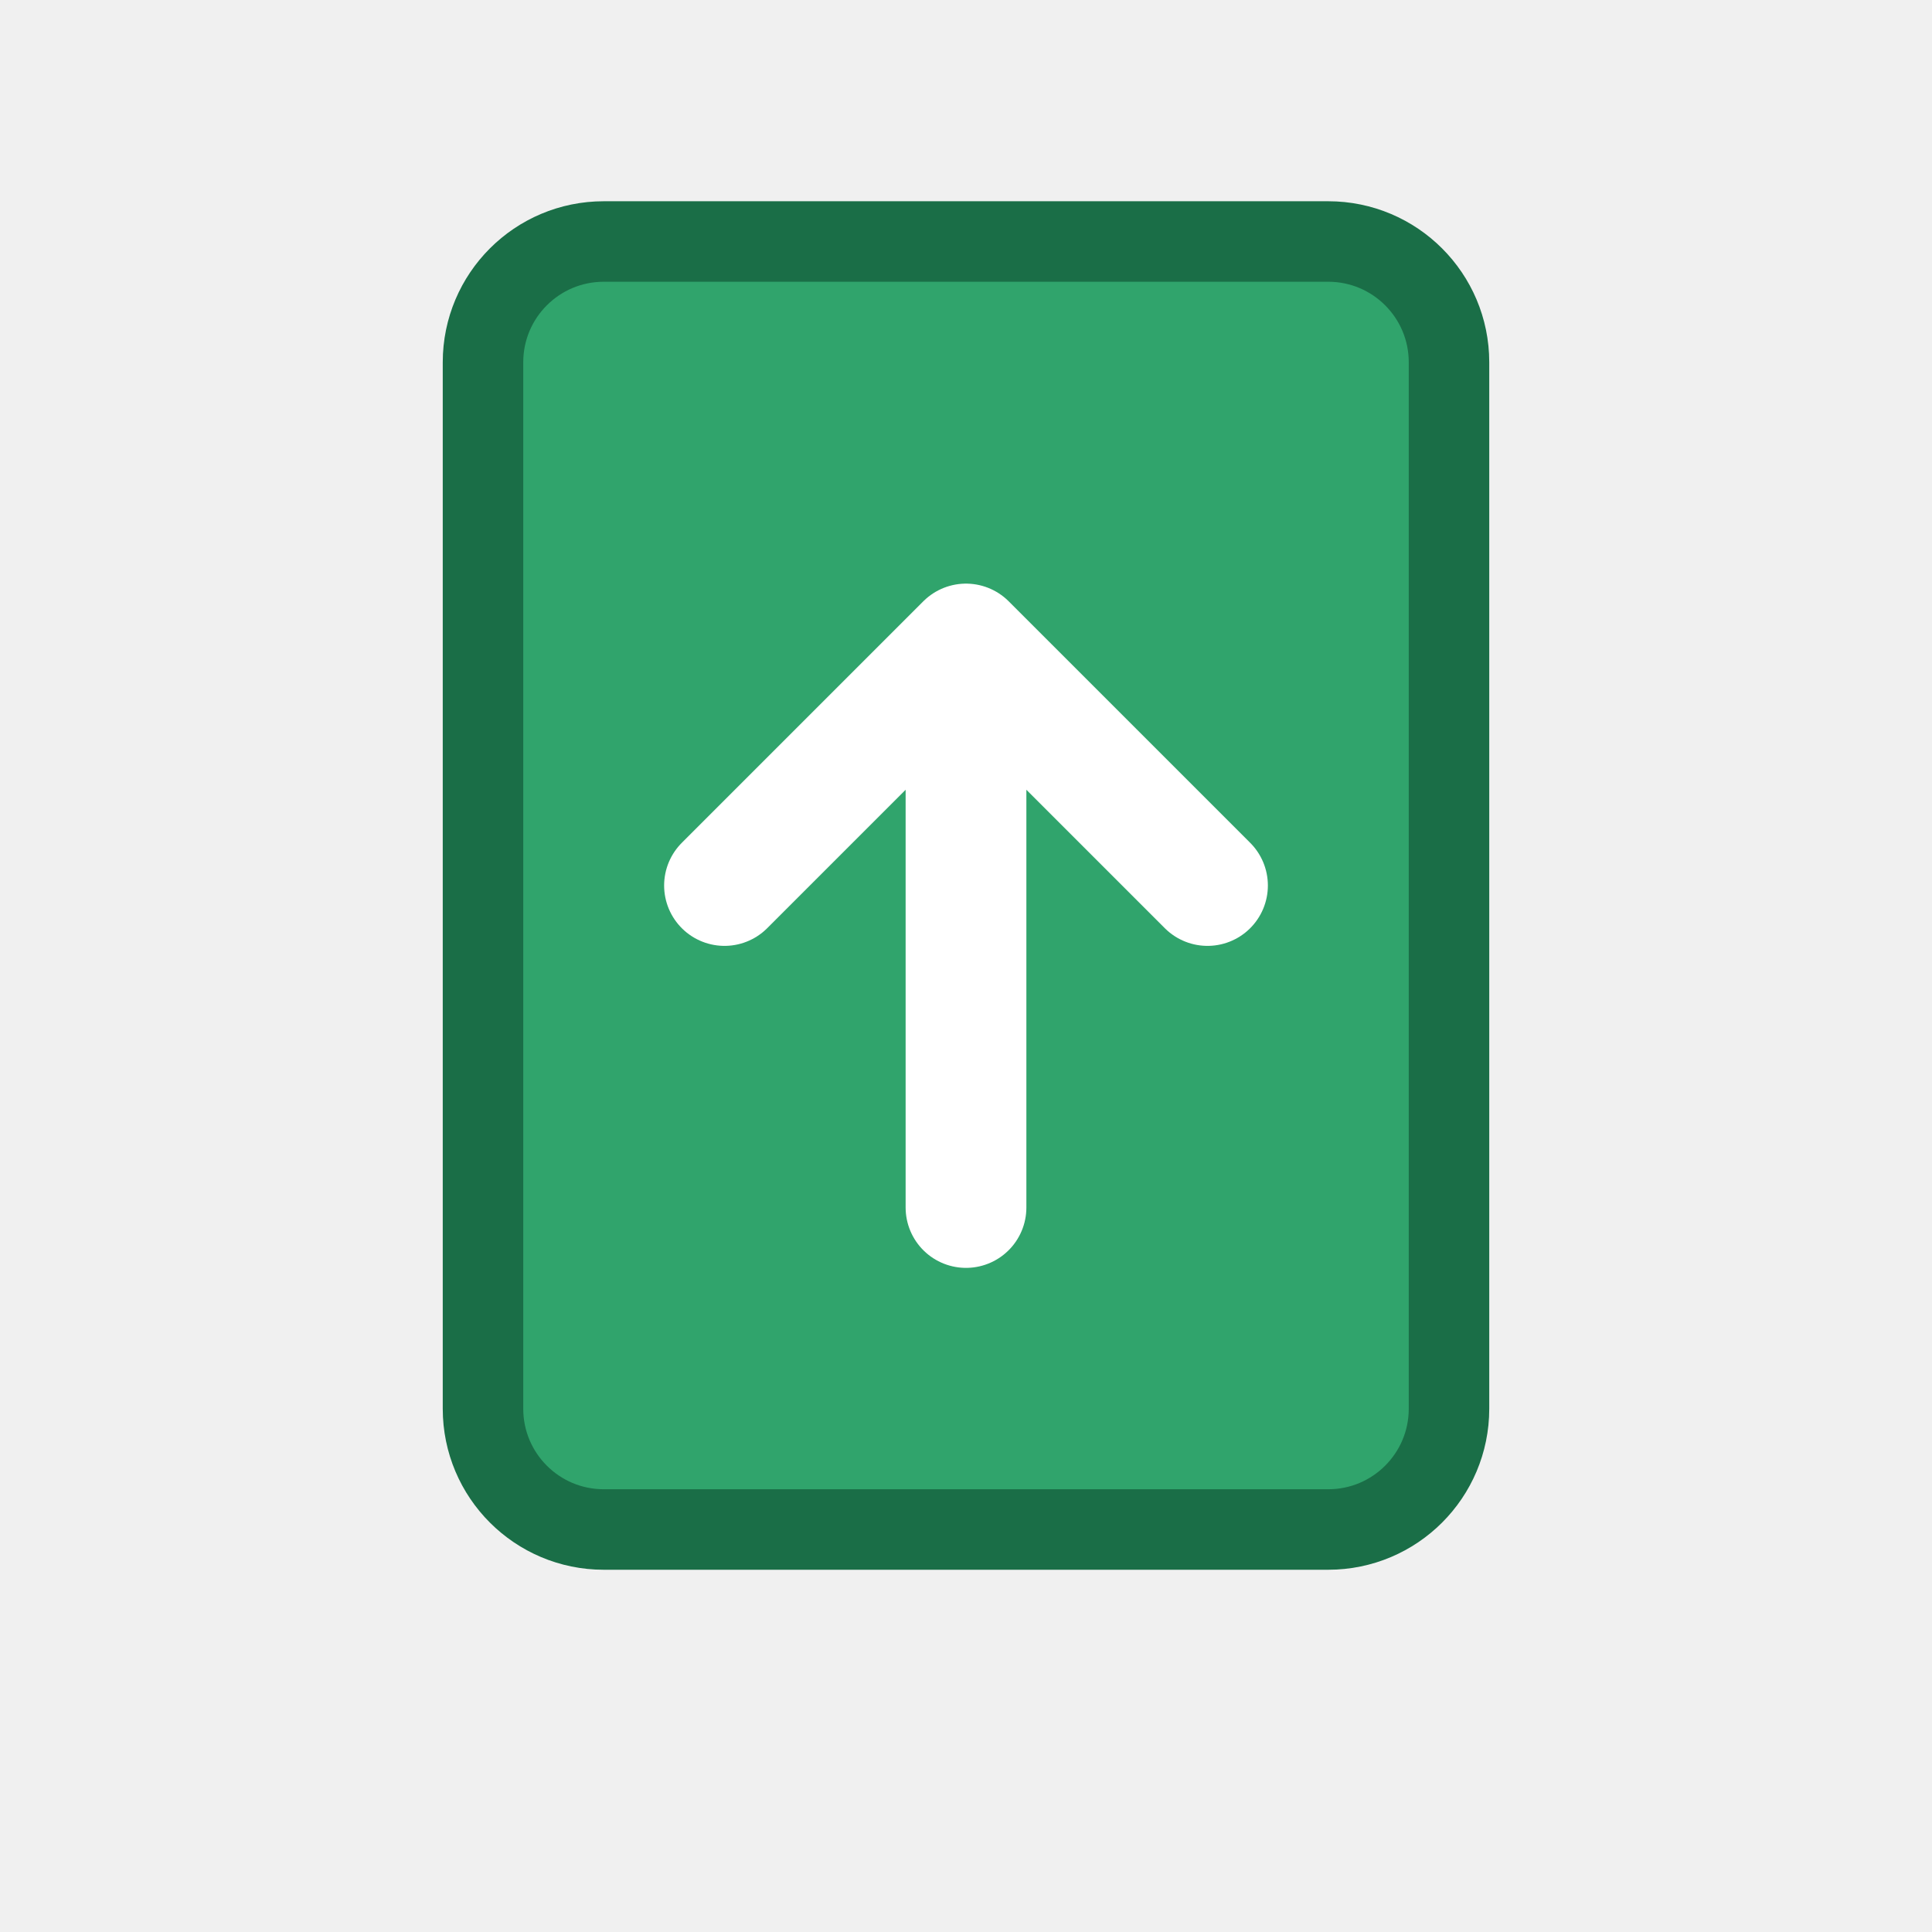
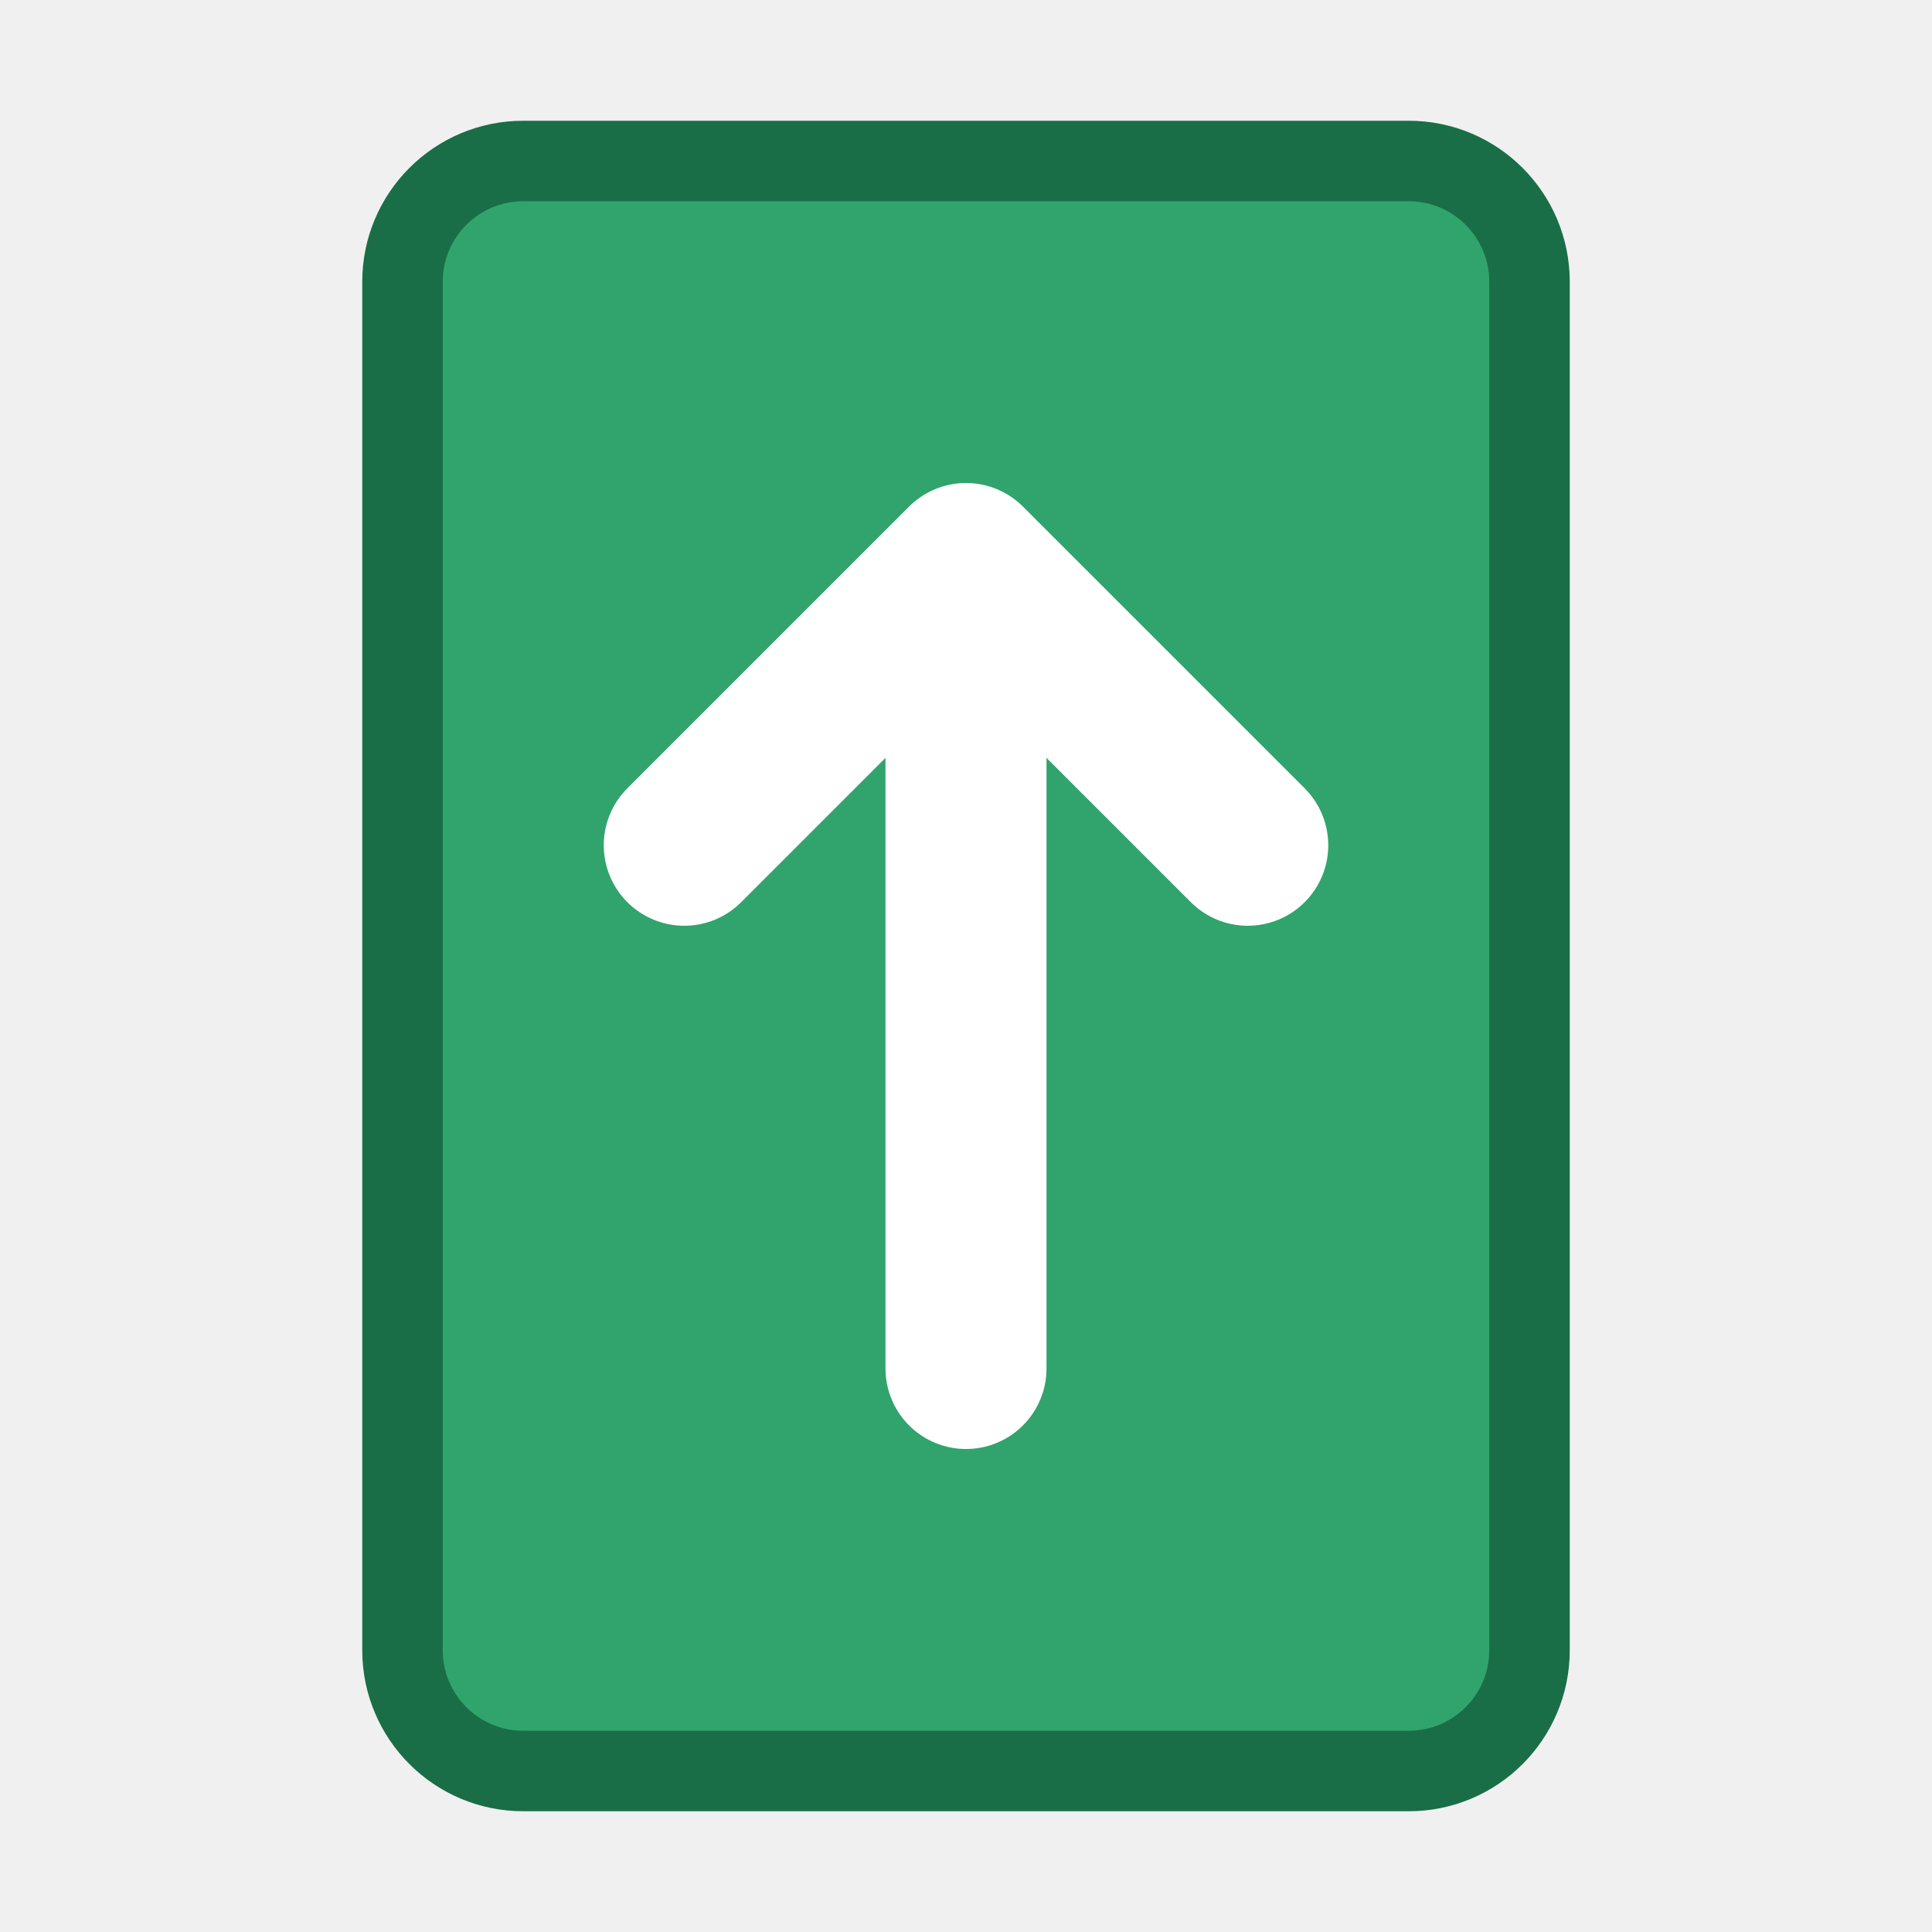
<svg xmlns="http://www.w3.org/2000/svg" viewBox="0 0 24 24" width="24" height="24">
-   <rect x="6" y="3" width="12" height="16" rx="1.5" fill="#30a46c" stroke="#1a6e47" stroke-width="1" />
-   <path d="M12 15V8M9 11 12 8 15 11" fill="none" stroke="#fff" stroke-width="1.5" stroke-linecap="round" stroke-linejoin="round" />
+   <rect x="5" y="2" width="14" height="20" rx="1.5" fill="#30a46c" stroke="#1a6e47" stroke-width="1" />
+   <path d="M12 17V7M8.5 10.5 12 7 15.5 10.5" fill="none" stroke="#fff" stroke-width="2" stroke-linecap="round" stroke-linejoin="round" />
</svg>
